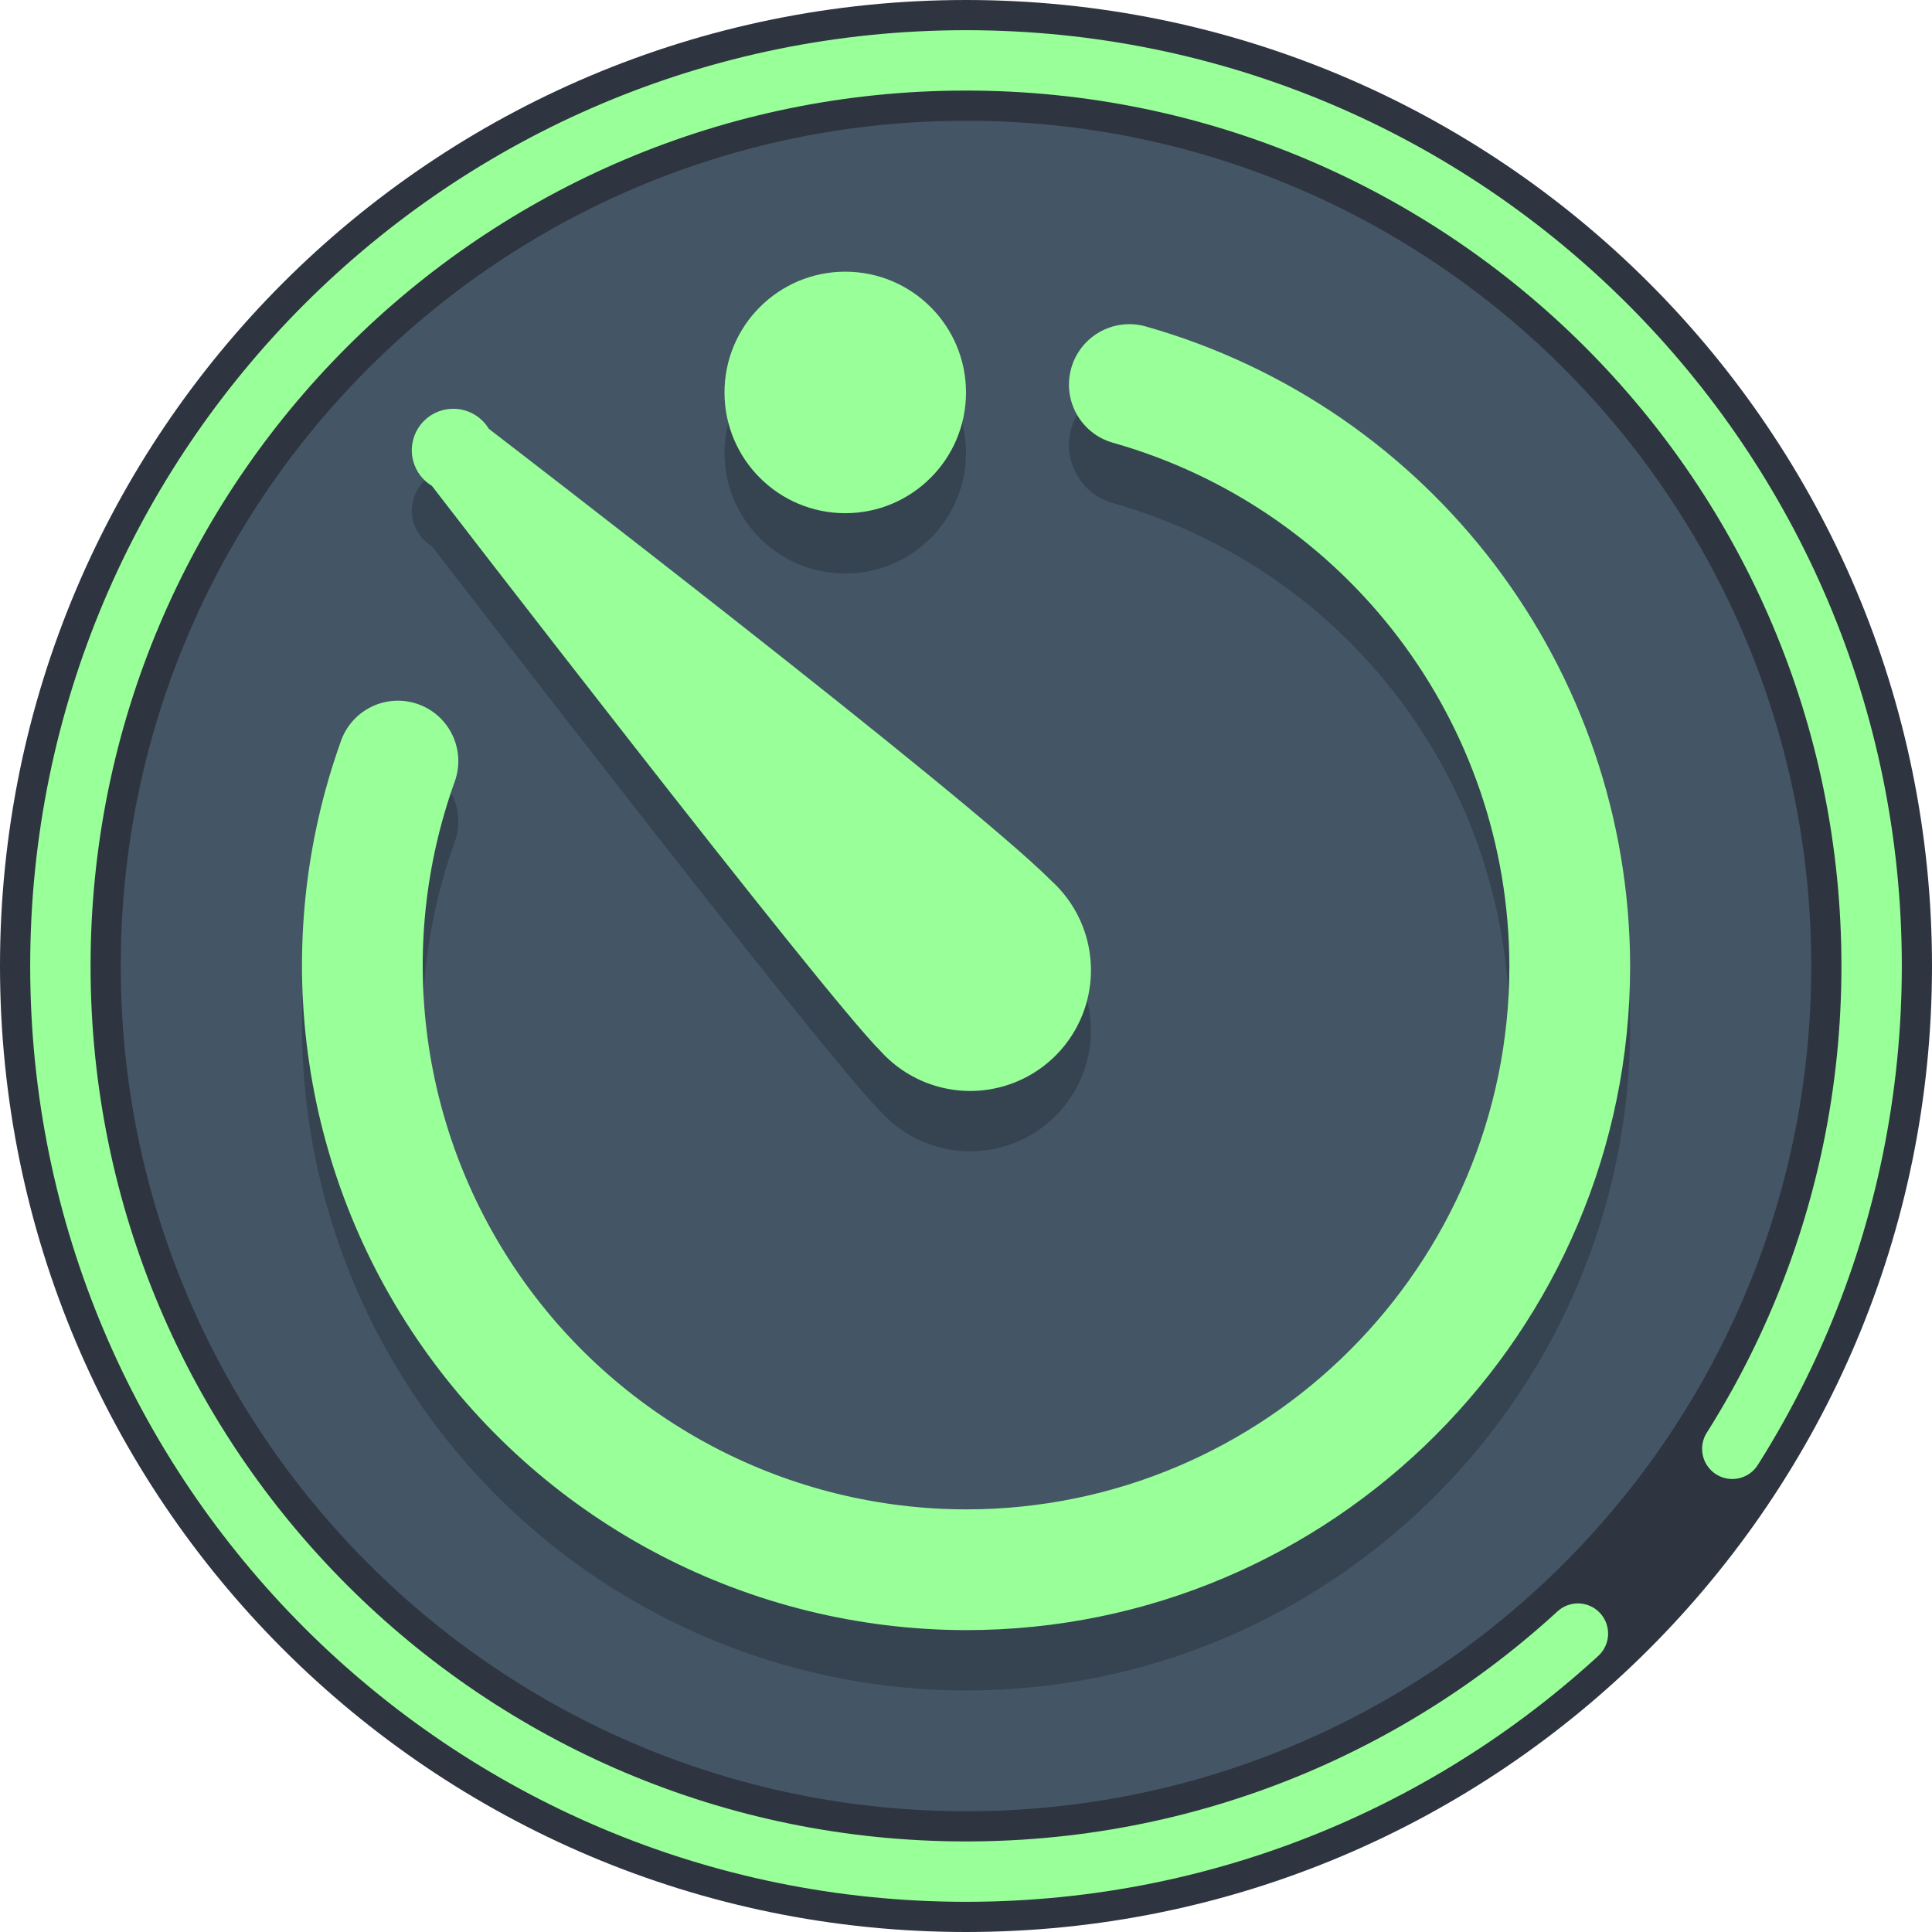
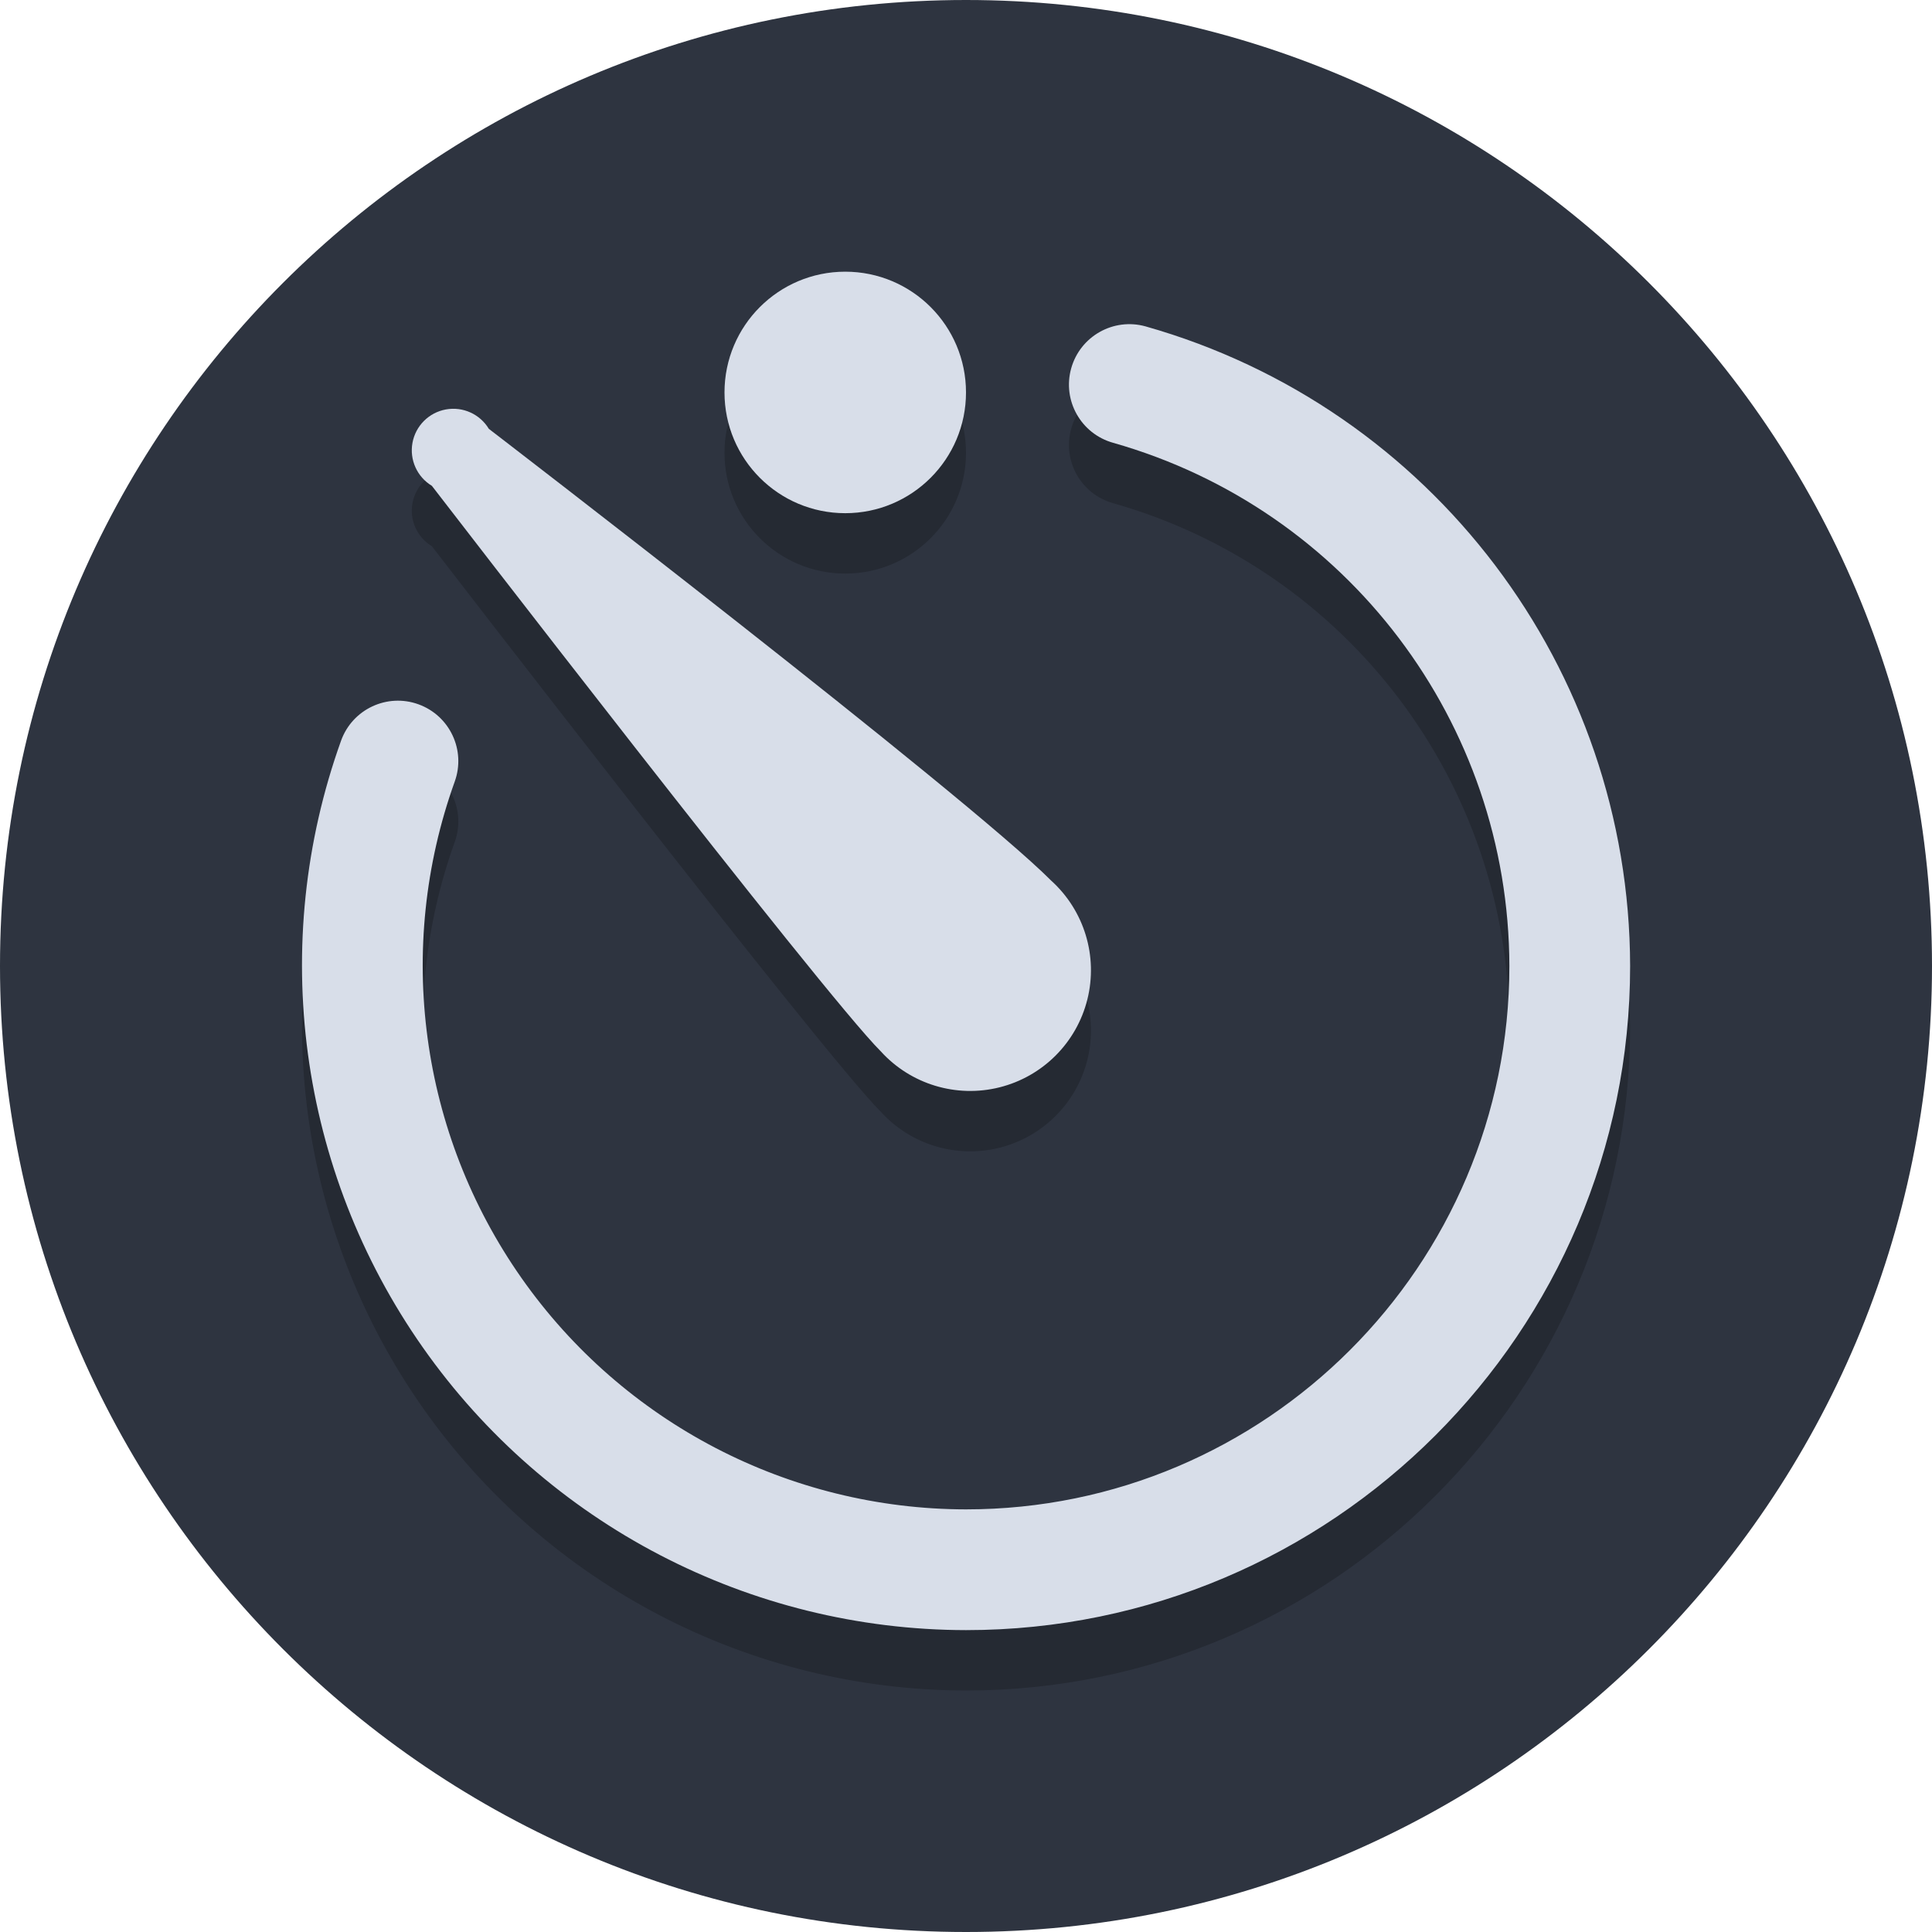
<svg xmlns="http://www.w3.org/2000/svg" xmlns:xlink="http://www.w3.org/1999/xlink" width="1024" height="1024" viewBox="0 0 1024 1024">
-   <circle id="background" fill="#445566" cx="512" cy="512" r="480" stroke="#2e3440" stroke-width="64" />
-   <path fill="none" stroke="#99FF99" stroke-width="32" stroke-linecap="round" stroke-dasharray="2048, 128" stroke-dashoffset="1024" d="M 512 32 a 480 480 0 0 1 0 960 a 480 480 0 0 1 0 -960" />
+   <circle id="background" fill="#2e3440" cx="512" cy="512" r="512" />
  <g id="simbol">
    <defs>
      <g id="timer">
        <path d="M512 864a352.4 352.4 0 0 1-331.2-471.5 32 32 0 1 1 60.2 21.8A288.3 288.3 0 0 0 512 800c158.8 0 288-129.2 288-288a288.9 288.9 0 0 0-210-277.3 32 32 0 0 1 17.2-61.7A353.1 353.1 0 0 1 864 512c0 194.1-157.9 352-352 352" />
        <path d="M512 208a64 64 0 1 1-128 0 64 64 0 0 1 128 0M557.2 466.8C512 421.4 259.1 227.3 259.1 227.3a22 22 0 1 0-30.2 30.2S436.4 527 466.8 557.2a64 64 0 1 0 90.4-90.4" />
      </g>
    </defs>
    <use xlink:href="#timer" opacity="0.2" y="32" />
-     <use xlink:href="#timer" fill="#99FF99" />
+     <use xlink:href="#timer" fill="#d8dee9" />
  </g>
</svg>
